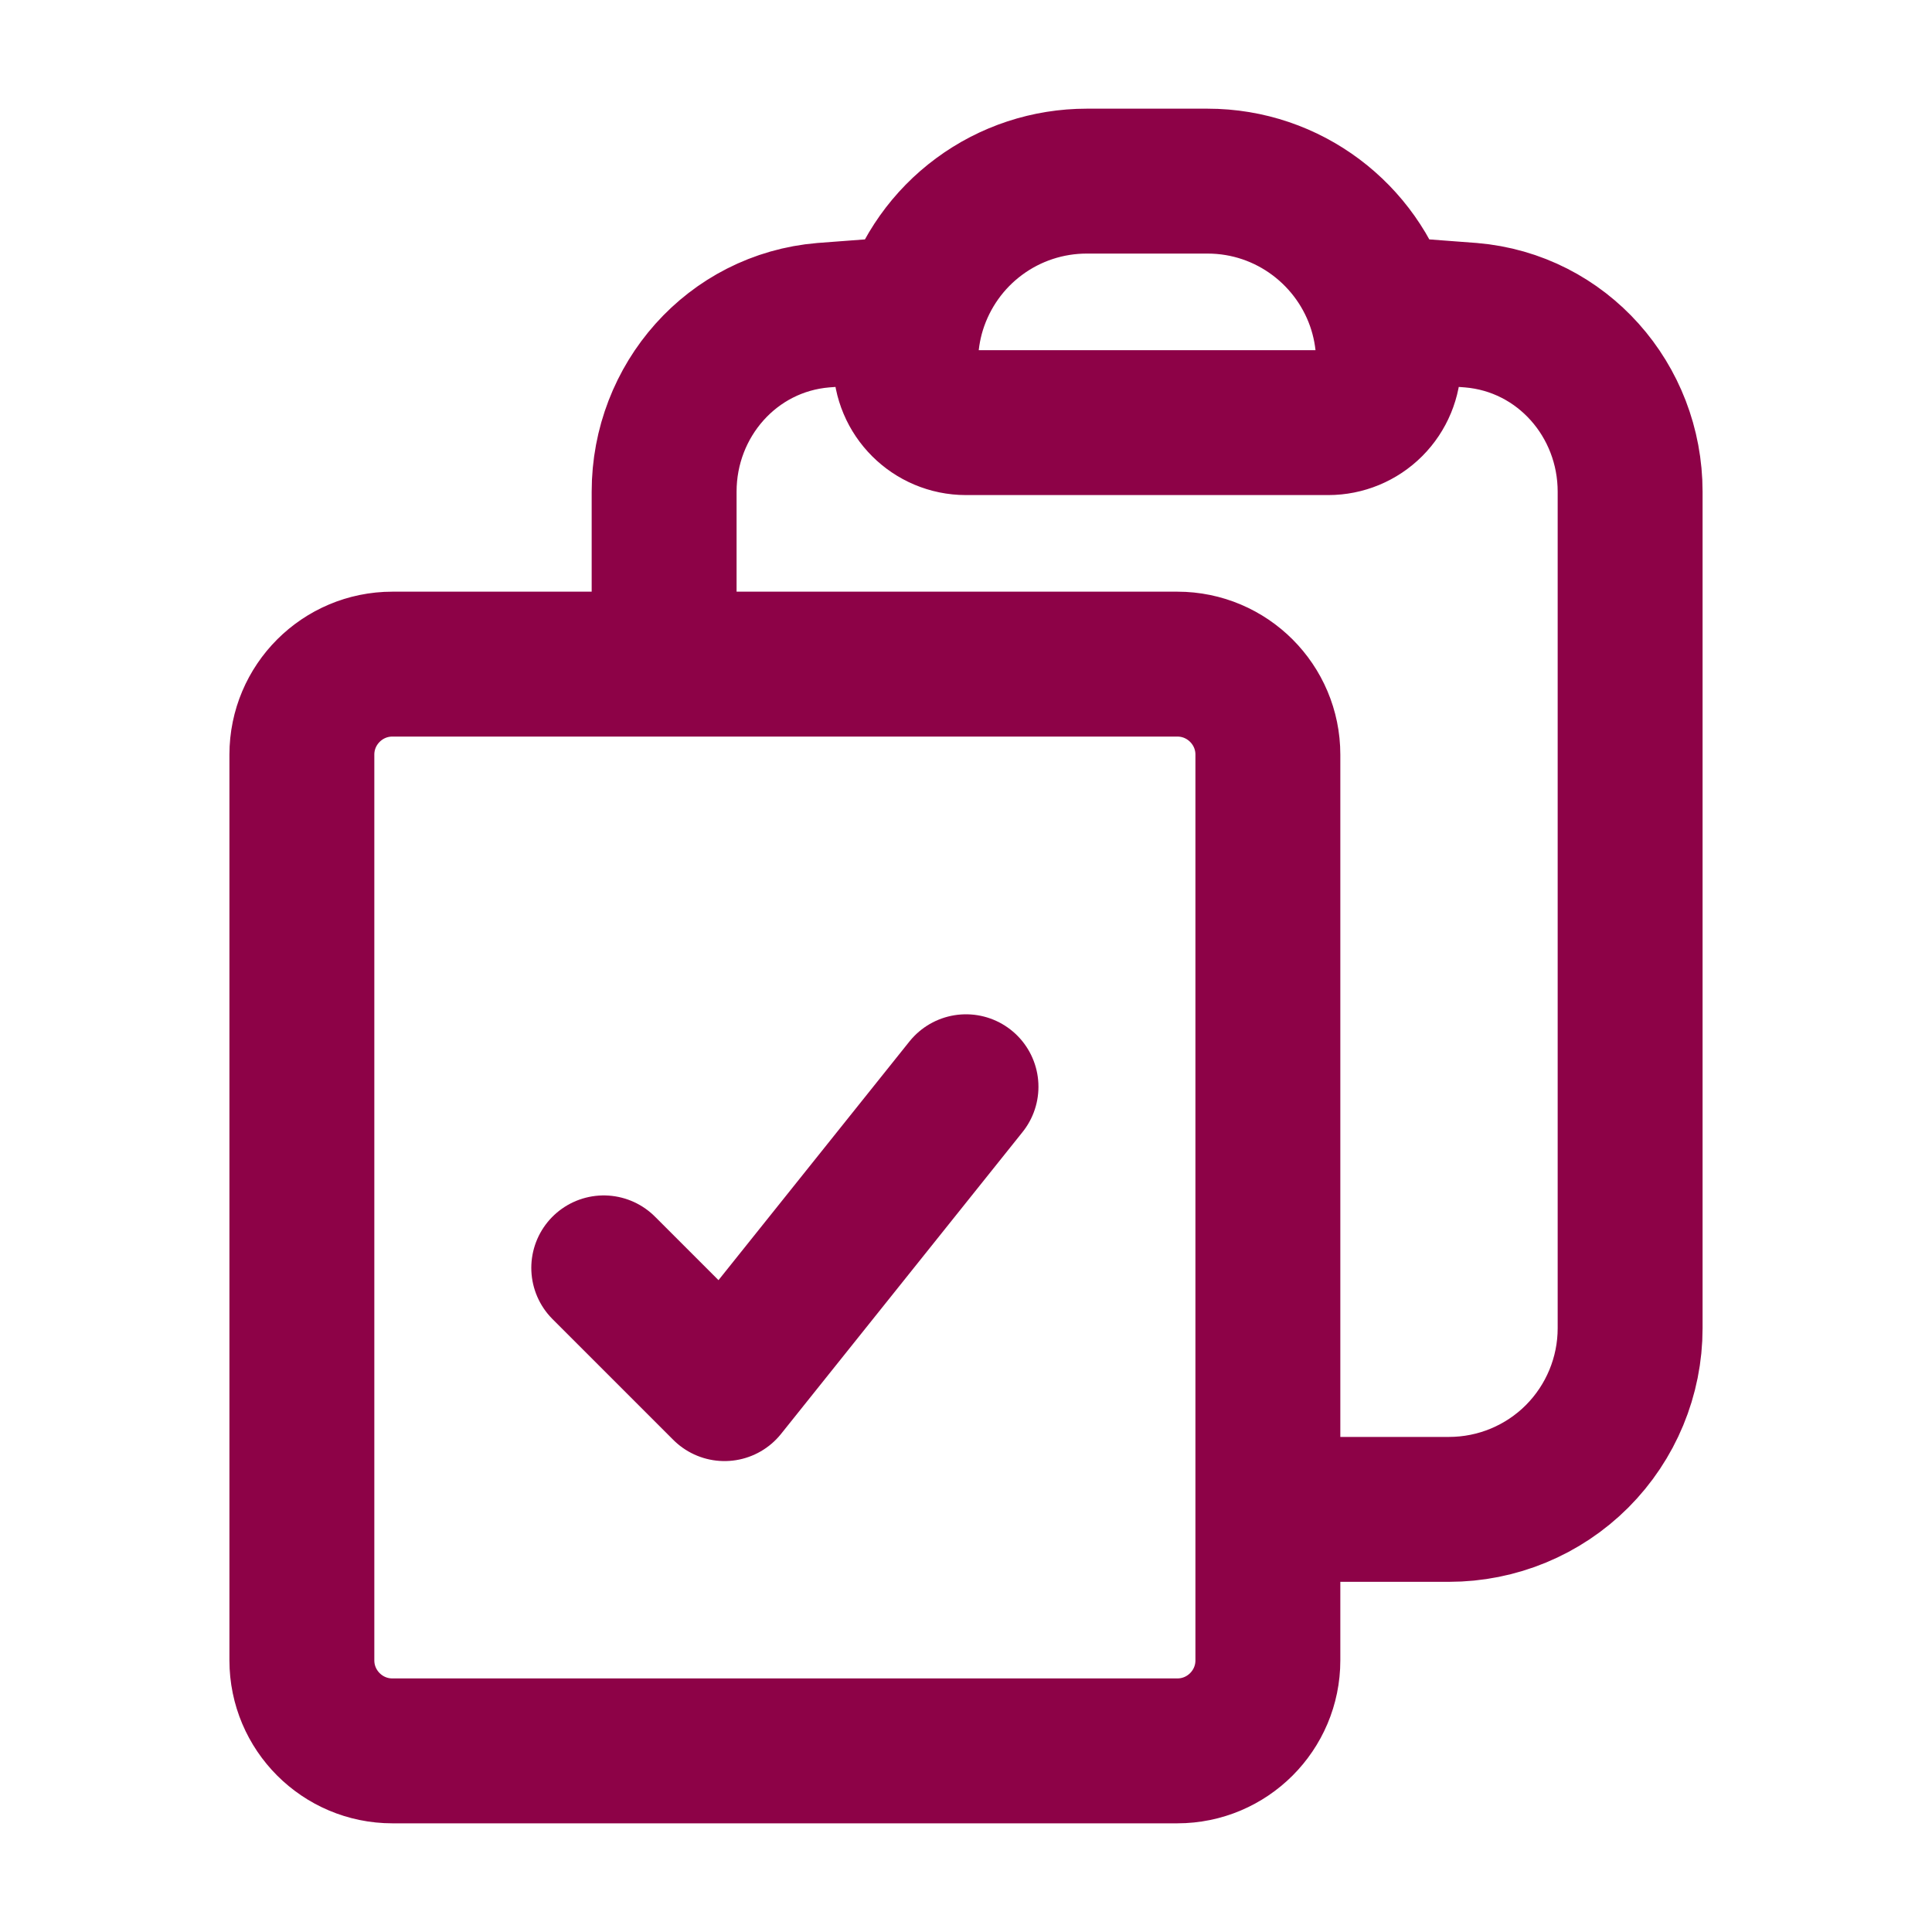
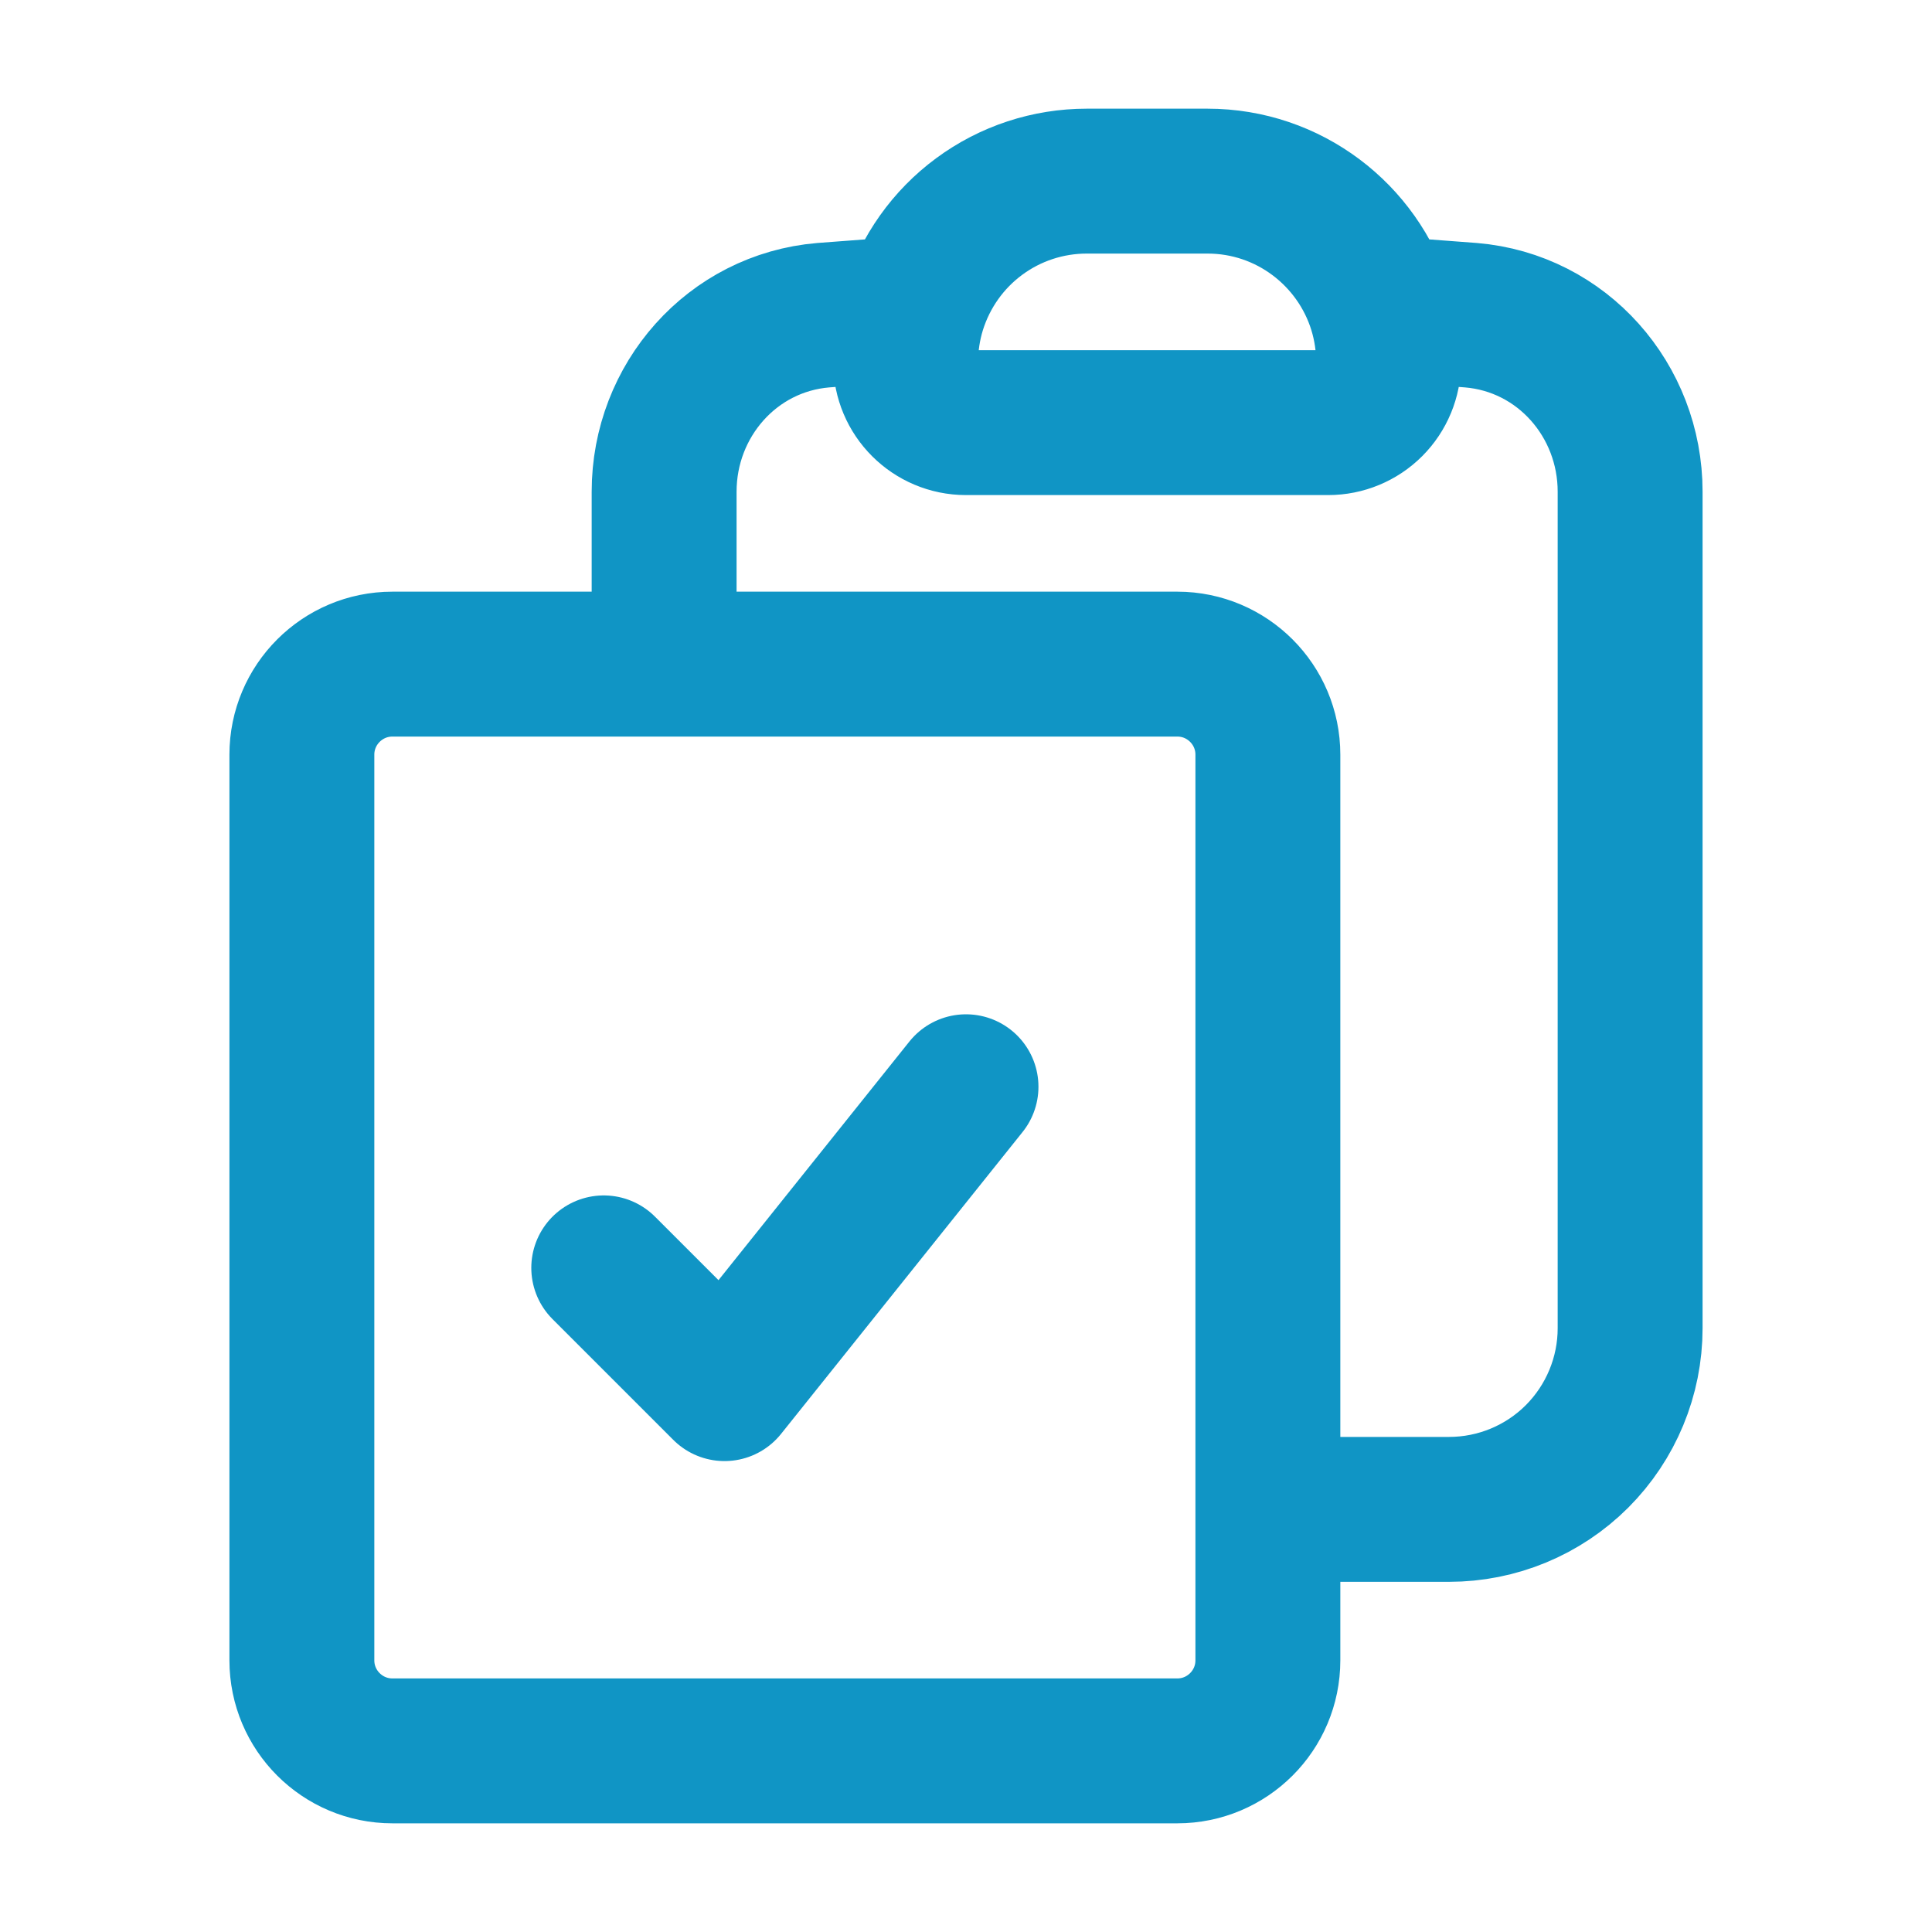
<svg xmlns="http://www.w3.org/2000/svg" width="20" height="20" viewBox="0 0 20 20" fill="none">
-   <path d="M9.458 3.197C9.404 3.372 9.375 3.558 9.375 3.75C9.375 4.095 9.655 4.375 10 4.375H13.75C13.916 4.375 14.075 4.309 14.192 4.192C14.309 4.075 14.375 3.916 14.375 3.75C14.375 3.562 14.347 3.376 14.292 3.197M9.458 3.197C9.577 2.814 9.814 2.479 10.137 2.241C10.459 2.003 10.849 1.875 11.25 1.875H12.5C13.343 1.875 14.056 2.432 14.292 3.197M9.458 3.197C9.145 3.216 8.833 3.238 8.522 3.263C7.579 3.342 6.875 4.144 6.875 5.09V6.875M14.292 3.197C14.605 3.216 14.917 3.238 15.228 3.263C16.171 3.342 16.875 4.144 16.875 5.09V13.75C16.875 14.247 16.677 14.724 16.326 15.076C15.974 15.428 15.497 15.625 15 15.625H13.125M6.875 6.875H4.062C3.545 6.875 3.125 7.295 3.125 7.812V17.188C3.125 17.705 3.545 18.125 4.062 18.125H12.188C12.705 18.125 13.125 17.705 13.125 17.188V15.625M6.875 6.875H12.188C12.705 6.875 13.125 7.295 13.125 7.812V15.625M6.25 13.125L7.5 14.375L10 11.25" stroke="#8D0247" stroke-width="1.5" stroke-linecap="round" stroke-linejoin="round" />
+   <path d="M9.458 3.197C9.404 3.372 9.375 3.558 9.375 3.75C9.375 4.095 9.655 4.375 10 4.375H13.75C13.916 4.375 14.075 4.309 14.192 4.192C14.309 4.075 14.375 3.916 14.375 3.75C14.375 3.562 14.347 3.376 14.292 3.197M9.458 3.197C9.577 2.814 9.814 2.479 10.137 2.241C10.459 2.003 10.849 1.875 11.25 1.875H12.5C13.343 1.875 14.056 2.432 14.292 3.197M9.458 3.197C9.145 3.216 8.833 3.238 8.522 3.263C7.579 3.342 6.875 4.144 6.875 5.09V6.875M14.292 3.197C14.605 3.216 14.917 3.238 15.228 3.263C16.171 3.342 16.875 4.144 16.875 5.09V13.75C16.875 14.247 16.677 14.724 16.326 15.076C15.974 15.428 15.497 15.625 15 15.625H13.125M6.875 6.875H4.062C3.545 6.875 3.125 7.295 3.125 7.812V17.188C3.125 17.705 3.545 18.125 4.062 18.125H12.188C12.705 18.125 13.125 17.705 13.125 17.188V15.625M6.875 6.875H12.188C12.705 6.875 13.125 7.295 13.125 7.812V15.625M6.25 13.125L7.5 14.375L10 11.25" stroke="#1095C5" stroke-width="1.5" stroke-linecap="round" stroke-linejoin="round" />
</svg>
